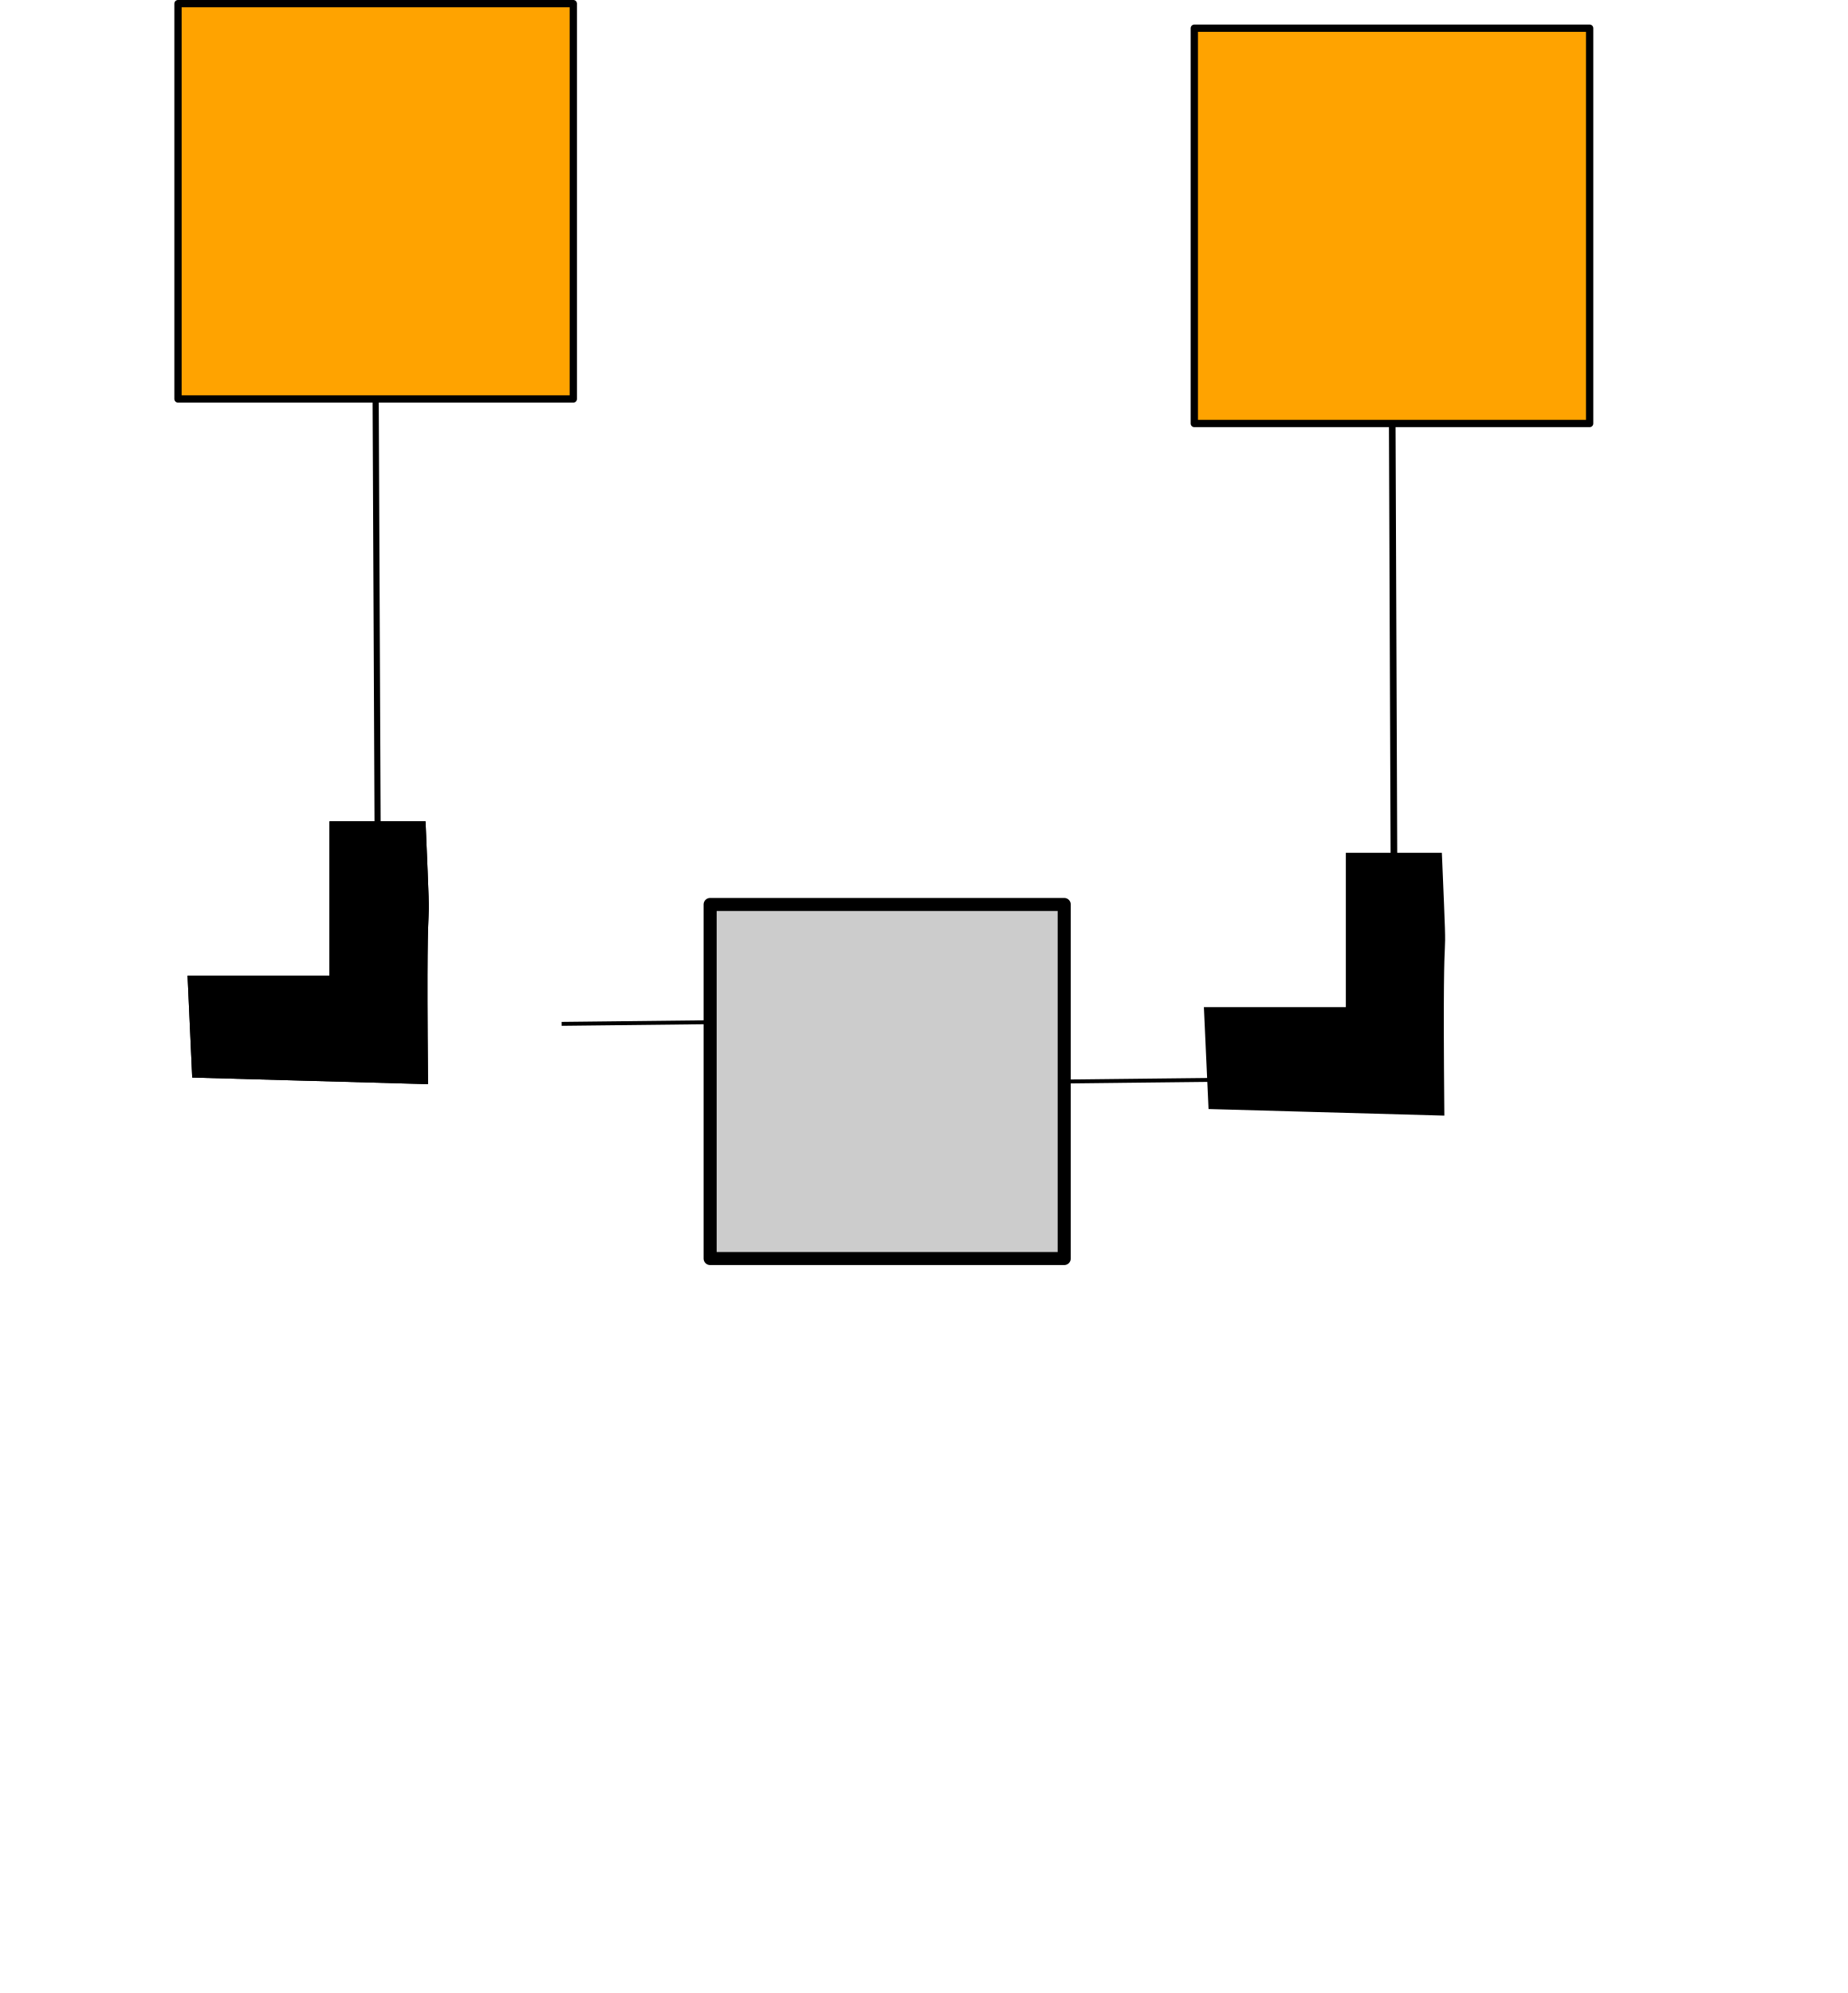
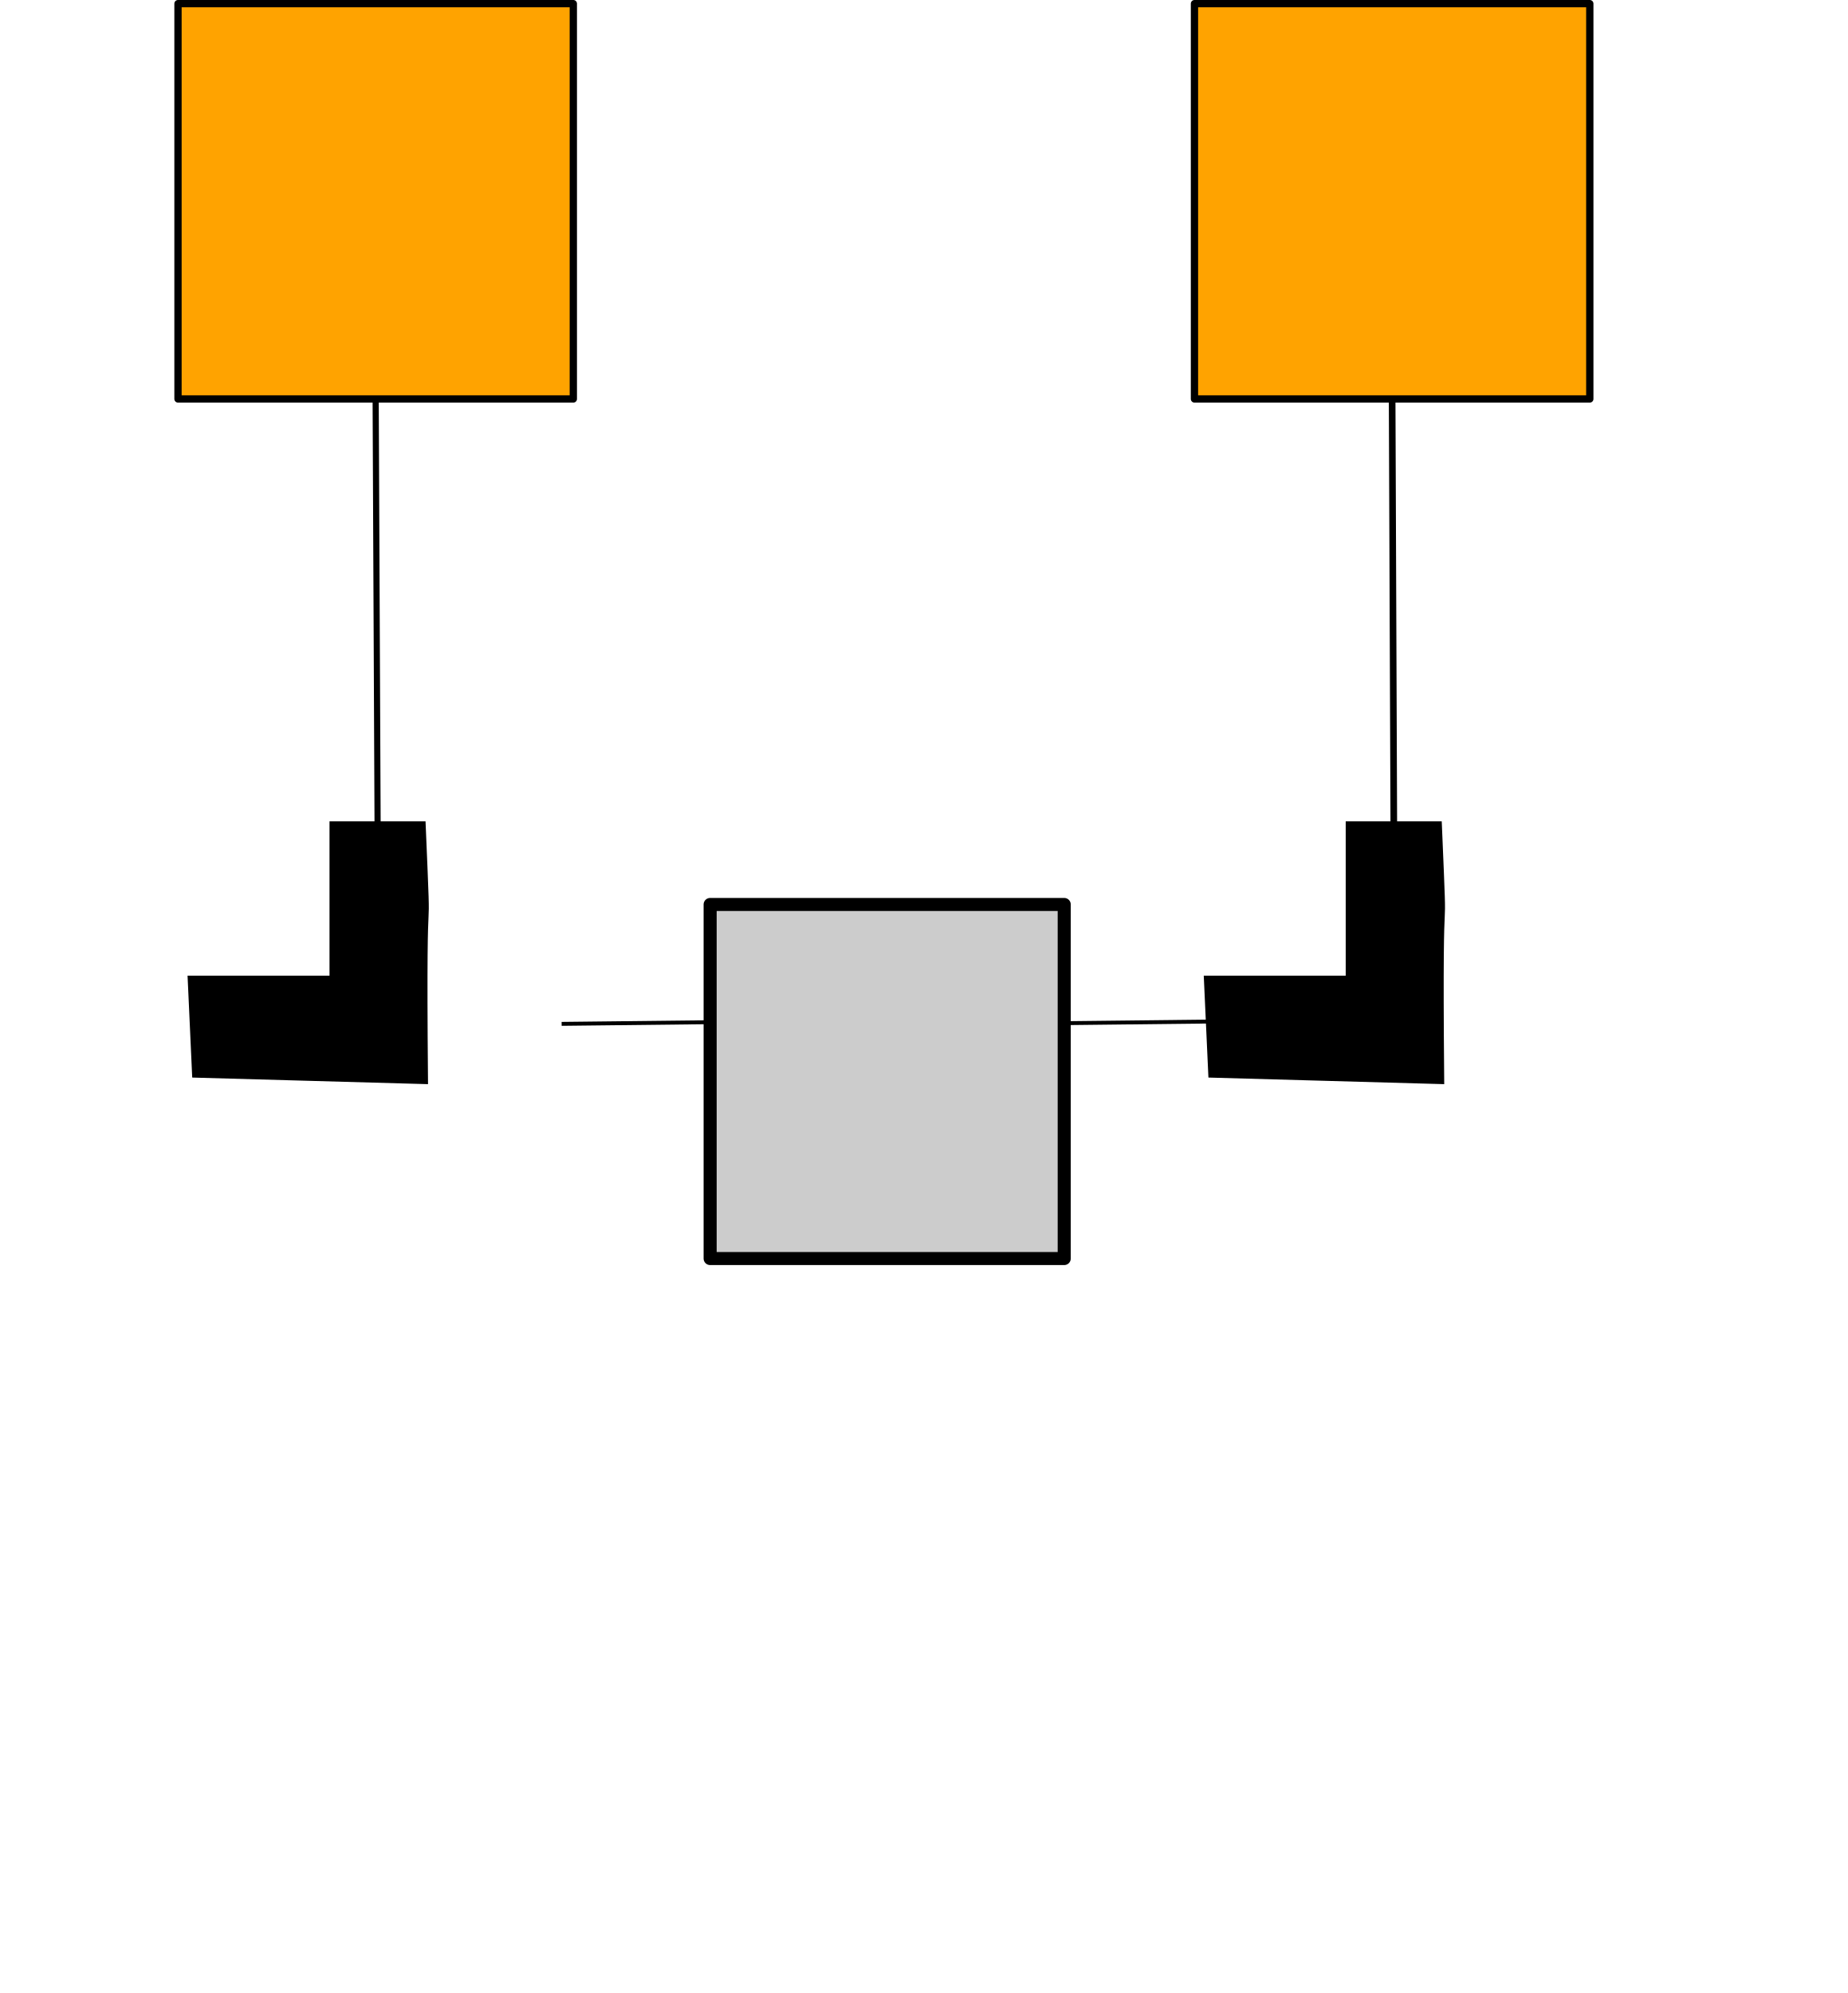
<svg xmlns="http://www.w3.org/2000/svg" width="253.385" height="273.296" viewBox="0 0 253.385 273.296" id="svg2" version="1.1">
  <defs id="defs4" />
  <g transform="translate(-42.68119,10.06823)" id="powerlines">
    <path style="fill:none;fill-rule:evenodd;stroke:#000000;stroke-width:0.842px;stroke-linecap:butt;stroke-linejoin:miter;stroke-opacity:1" d="m 94.192,44.64 0.298,65.677" id="path4173" />
    <path id="path3380" d="m 146.368,130.034 -26.674,0.298" style="fill:none;fill-rule:evenodd;stroke:#000000;stroke-width:0.537px;stroke-linecap:butt;stroke-linejoin:miter;stroke-opacity:1" />
    <path id="path3384" d="m 233.551,38.963 0.298,76.422" style="fill:none;fill-rule:evenodd;stroke:#000000;stroke-width:0.908px;stroke-linecap:butt;stroke-linejoin:miter;stroke-opacity:1" />
-     <path style="fill:none;fill-rule:evenodd;stroke:#000000;stroke-width:0.537px;stroke-linecap:butt;stroke-linejoin:miter;stroke-opacity:1" d="m 215.283,137.938 -26.674,0.298" id="path3364" />
+     <path style="fill:none;fill-rule:evenodd;stroke:#000000;stroke-width:0.537px;stroke-linecap:butt;stroke-linejoin:miter;stroke-opacity:1" d="m 215.283,129.938 -26.674,0.298" id="path3364" />
  </g>
  <g transform="translate(49.25616,27.87879)" id="generators">
    <rect y="-27.379" x="-24.849" height="54.208" width="54.208" id="rect4209" style="opacity:1;fill:#ffa300;fill-opacity:1;stroke:#000000;stroke-width:1;stroke-linejoin:round;stroke-miterlimit:4;stroke-dasharray:none;stroke-dashoffset:0;stroke-opacity:1" />
+     <rect style="opacity:1;fill:#ffa300;fill-opacity:1;stroke:#000000;stroke-width:1;stroke-linejoin:round;stroke-miterlimit:4;stroke-dasharray:none;stroke-dashoffset:0;stroke-opacity:1" id="rect4151" width="54.208" height="54.208" x="114.531" y="-27.379" />
  </g>
  <g transform="translate(6.732807,14.88752)" id="sockets">
    <rect style="opacity:1;fill:#cccccc;fill-opacity:1;stroke:#000000;stroke-width:1.791;stroke-linejoin:round;stroke-miterlimit:4;stroke-dasharray:none;stroke-dashoffset:0;stroke-opacity:1" id="rect4216" width="48.552" height="48.552" x="90.642" y="109.141" />
  </g>
  <g transform="translate(-21.78443,18.53224)" id="switches">
-     <path id="path4148" d="m 219.331,133.938 -31.351,-0.878 -0.595,-12.985 19.442,0 0,-21.162 12.188,0 c 0.933,21.91 0,0 0.316,35.025 z" style="fill:#000000;fill-opacity:1;fill-rule:evenodd;stroke:#000000;stroke-width:1px;stroke-linecap:butt;stroke-linejoin:miter;stroke-opacity:1" />
-   </g>
-   <g id="g3376" transform="translate(188.6149,31.24697)">
-     <rect style="opacity:1;fill:#ffa300;fill-opacity:1;stroke:#000000;stroke-width:1;stroke-linejoin:round;stroke-miterlimit:4;stroke-dasharray:none;stroke-dashoffset:0;stroke-opacity:1" id="rect3378" width="54.208" height="54.208" x="-24.849" y="-27.379" />
-   </g>
-   <g id="g3370" transform="translate(-161.1448,14.21612)">
-     <path style="fill:#000000;fill-opacity:1;fill-rule:evenodd;stroke:#000000;stroke-width:1px;stroke-linecap:butt;stroke-linejoin:miter;stroke-opacity:1" d="m 219.331,133.938 -31.351,-0.878 -0.595,-12.985 19.442,0 0,-21.162 12.188,0 c 0.933,21.91 0,0 0.316,35.025 z" id="path3372" />
-   </g>
-   <g transform="translate(-161.1448,14.21612)" id="g3374">
-     <path id="path3376" d="m 219.331,133.938 -31.351,-0.878 -0.595,-12.985 19.442,0 0,-21.162 12.188,0 c 0.933,21.91 0,0 0.316,35.025 z" style="fill:#000000;fill-opacity:1;fill-rule:evenodd;stroke:#000000;stroke-width:1px;stroke-linecap:butt;stroke-linejoin:miter;stroke-opacity:1" />
+     <path id="path4148" d="m 219.314,129.622 -31.351,-0.878 -0.595,-12.985 19.442,0 0,-21.162 12.188,0 c 0.933,21.91 0,0 0.316,35.025 z" style="fill:#000000;fill-opacity:1;fill-rule:evenodd;stroke:#000000;stroke-width:1px;stroke-linecap:butt;stroke-linejoin:miter;stroke-opacity:1" />
+     <path style="fill:#000000;fill-opacity:1;fill-rule:evenodd;stroke:#000000;stroke-width:1px;stroke-linecap:butt;stroke-linejoin:miter;stroke-opacity:1" d="m 79.971,129.622 -31.351,-0.878 -0.595,-12.985 19.442,0 0,-21.162 12.188,0 c 0.933,21.91 0,0 0.316,35.025 z" id="path4153" />
  </g>
</svg>
